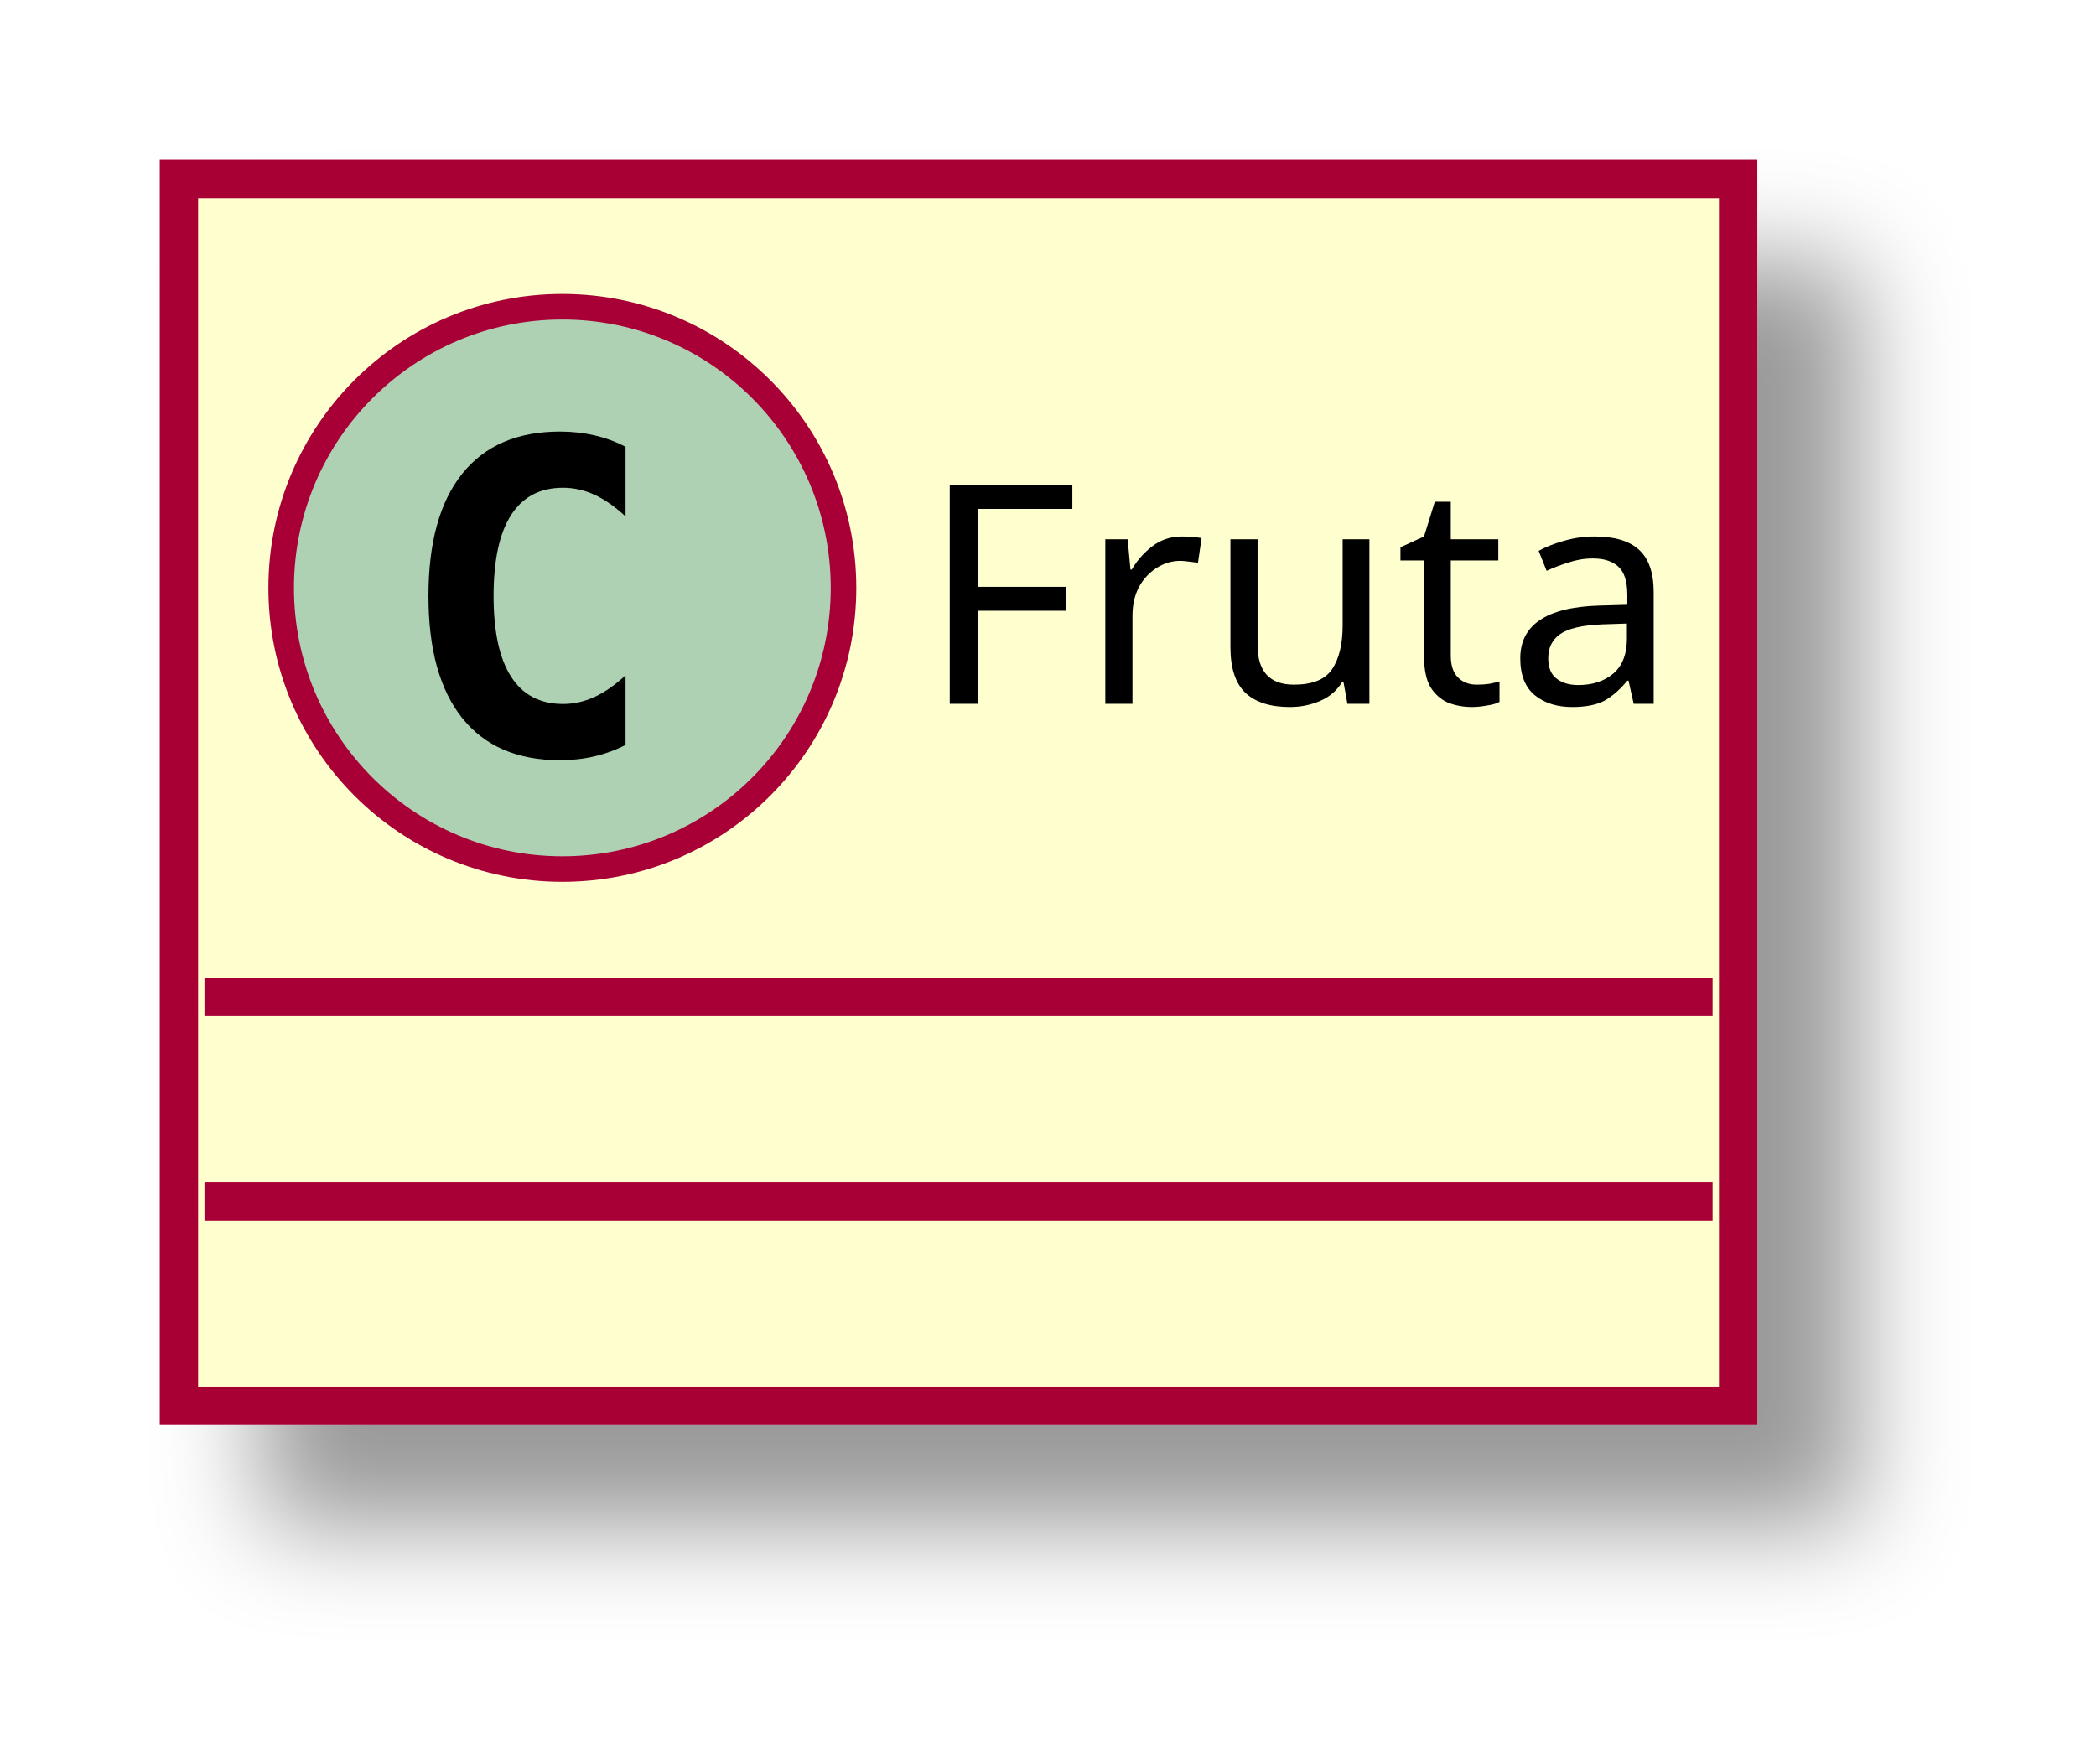
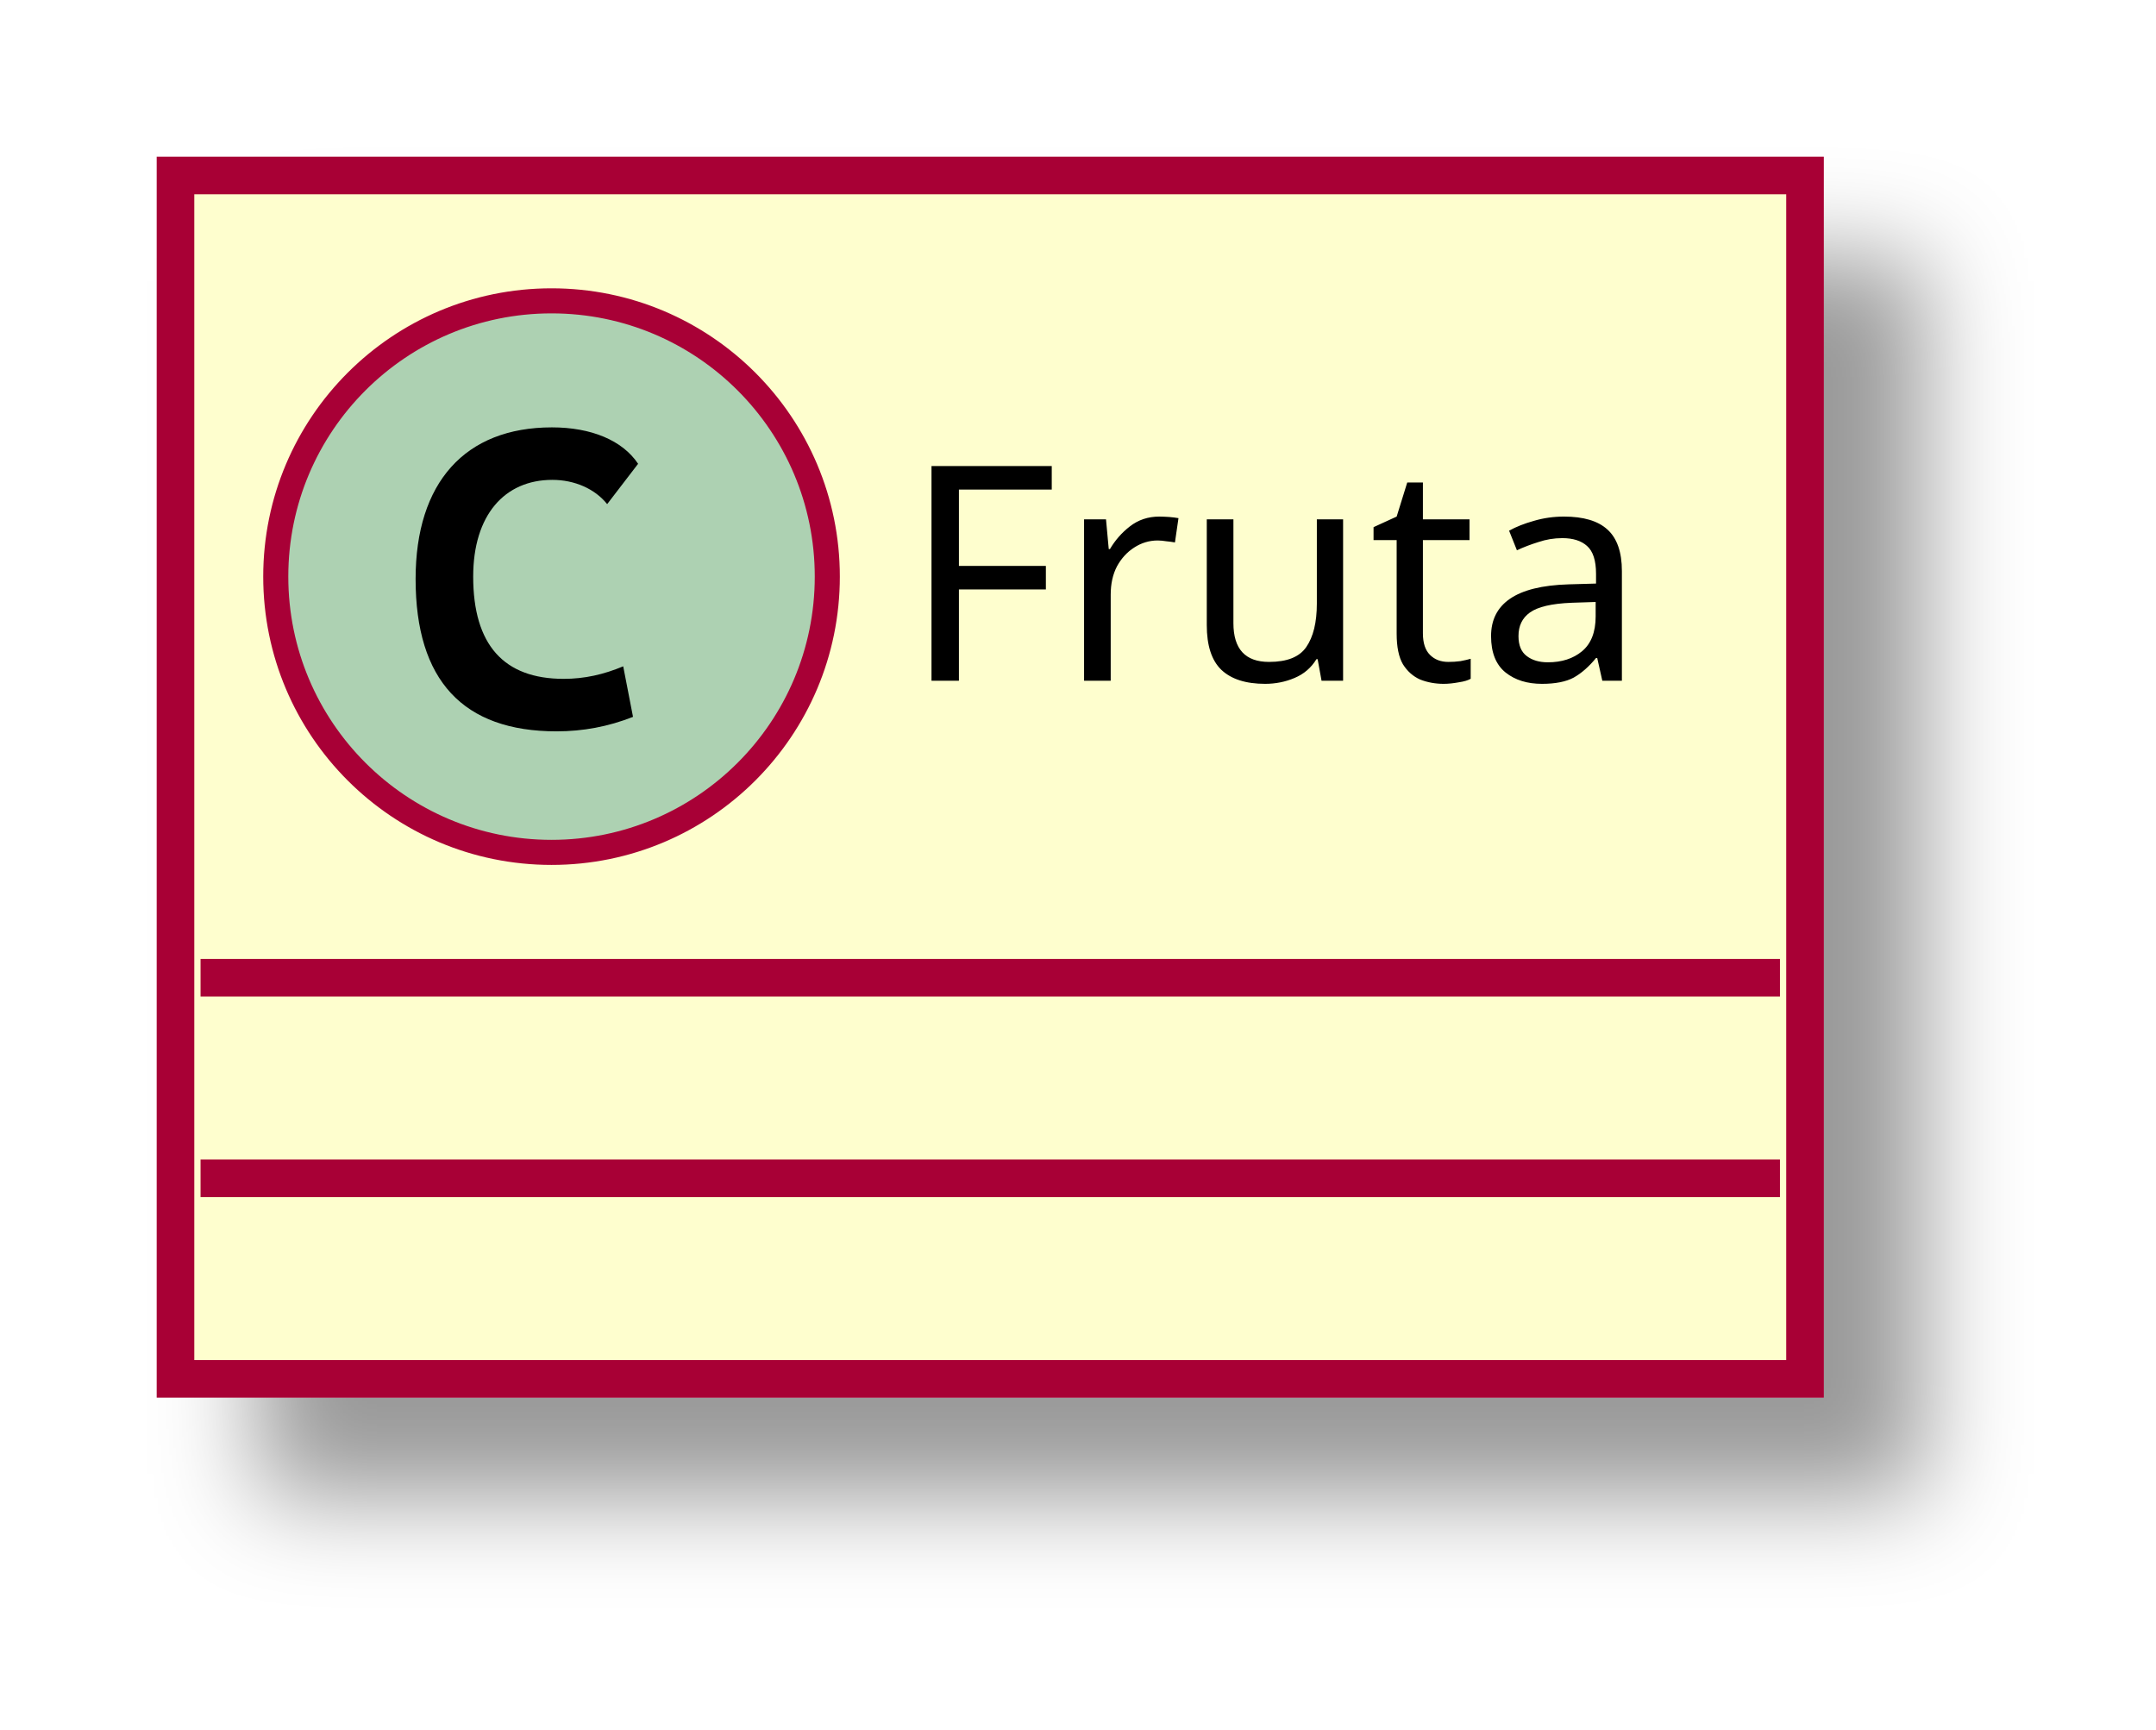
- <svg xmlns="http://www.w3.org/2000/svg" contentScriptType="application/ecmascript" contentStyleType="text/css" height="69px" preserveAspectRatio="none" style="width:82px;height:69px;background:#FFFFFF;" version="1.1" viewBox="0 0 82 69" width="82px" zoomAndPan="magnify">
+ <svg xmlns="http://www.w3.org/2000/svg" contentScriptType="application/ecmascript" contentStyleType="text/css" height="69px" preserveAspectRatio="none" style="width:86px;height:69px;" version="1.1" viewBox="0 0 86 69" width="86px" zoomAndPan="magnify">
  <defs>
    <filter height="300%" id="f5gi0nlt6fkvp" width="300%" x="-1" y="-1">
      <feGaussianBlur result="blurOut" stdDeviation="2.0" />
      <feColorMatrix in="blurOut" result="blurOut2" type="matrix" values="0 0 0 0 0 0 0 0 0 0 0 0 0 0 0 0 0 0 .4 0" />
      <feOffset dx="4.0" dy="4.0" in="blurOut2" result="blurOut3" />
      <feBlend in="SourceGraphic" in2="blurOut3" mode="normal" />
    </filter>
  </defs>
  <g>
-     <rect codeLine="1" fill="#FEFECE" filter="url(#f5gi0nlt6fkvp)" height="48" id="Fruta" style="stroke:#A80036;stroke-width:1.5;" width="61" x="7" y="7" />
+     <rect codeLine="1" fill="#FEFECE" filter="url(#f5gi0nlt6fkvp)" height="48" id="Fruta" style="stroke:#A80036;stroke-width:1.5;" width="65" x="7" y="7" />
    <ellipse cx="22" cy="23" fill="#ADD1B2" rx="11" ry="11" style="stroke:#A80036;stroke-width:1.0;" />
-     <path d="M24.473,29.143 Q23.892,29.442 23.253,29.591 Q22.614,29.741 21.908,29.741 Q19.401,29.741 18.081,28.089 Q16.762,26.437 16.762,23.316 Q16.762,20.186 18.081,18.535 Q19.401,16.883 21.908,16.883 Q22.614,16.883 23.261,17.032 Q23.909,17.182 24.473,17.48 L24.473,20.203 Q23.842,19.622 23.249,19.352 Q22.655,19.082 22.024,19.082 Q20.68,19.082 19.995,20.149 Q19.31,21.216 19.31,23.316 Q19.31,25.408 19.995,26.474 Q20.68,27.541 22.024,27.541 Q22.655,27.541 23.249,27.271 Q23.842,27.002 24.473,26.42 Z " fill="#000000" />
-     <text fill="#000000" font-family="sans-serif" font-size="12" lengthAdjust="spacing" textLength="29" x="36" y="27.535">Fruta</text>
-     <line style="stroke:#A80036;stroke-width:1.5;" x1="8" x2="67" y1="39" y2="39" />
-     <line style="stroke:#A80036;stroke-width:1.5;" x1="8" x2="67" y1="47" y2="47" />
+     <path d="M22.203,29.172 C23.25,29.172 24.266,28.984 25.25,28.594 L24.859,26.578 C24.078,26.906 23.312,27.078 22.484,27.078 C20.094,27.078 18.875,25.719 18.875,23 C18.875,20.547 20.125,19.141 22.031,19.141 C22.922,19.141 23.734,19.5 24.219,20.109 L25.453,18.5 C24.828,17.562 23.578,17.047 22.016,17.047 C18.547,17.047 16.578,19.25 16.578,23.094 C16.578,27.141 18.469,29.172 22.203,29.172 Z " fill="#000000" />
+     <text fill="#000000" font-family="sans-serif" font-size="12" lengthAdjust="spacing" textLength="33" x="36" y="27.154">Fruta</text>
+     <line style="stroke:#A80036;stroke-width:1.5;" x1="8" x2="71" y1="39" y2="39" />
+     <line style="stroke:#A80036;stroke-width:1.5;" x1="8" x2="71" y1="47" y2="47" />
  </g>
</svg>
